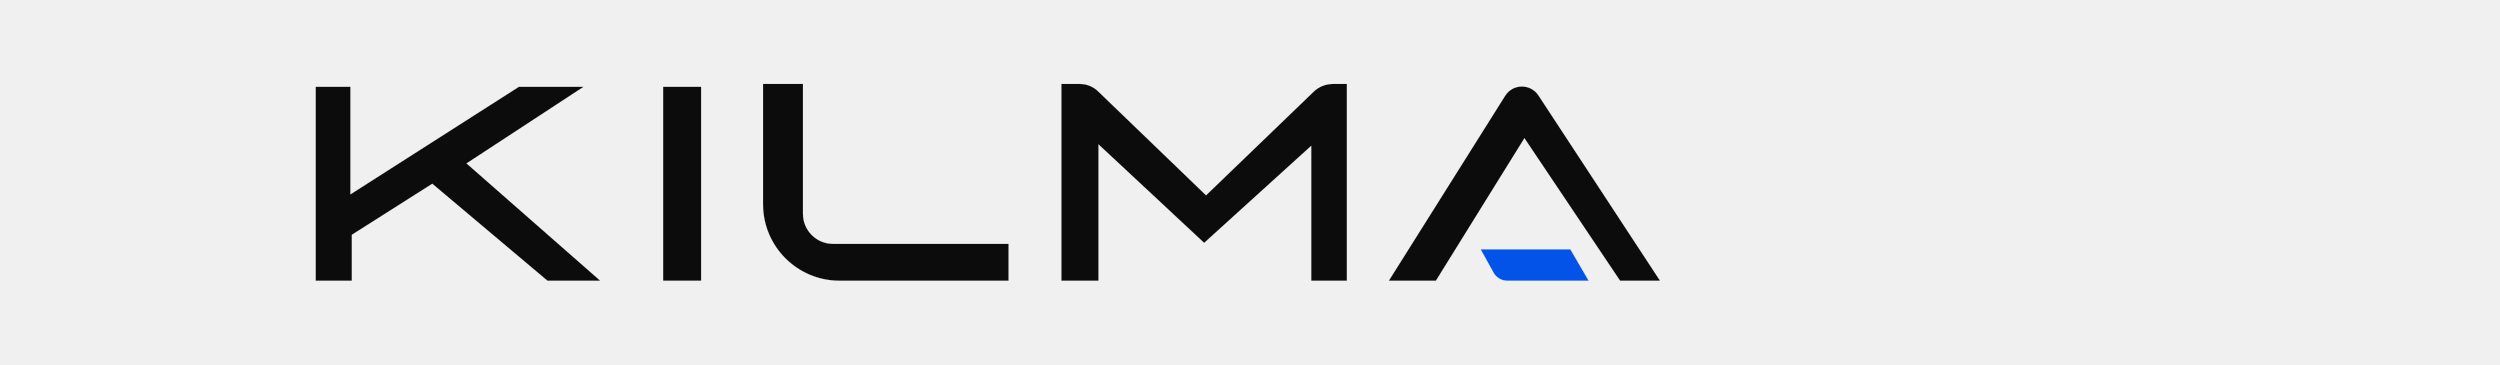
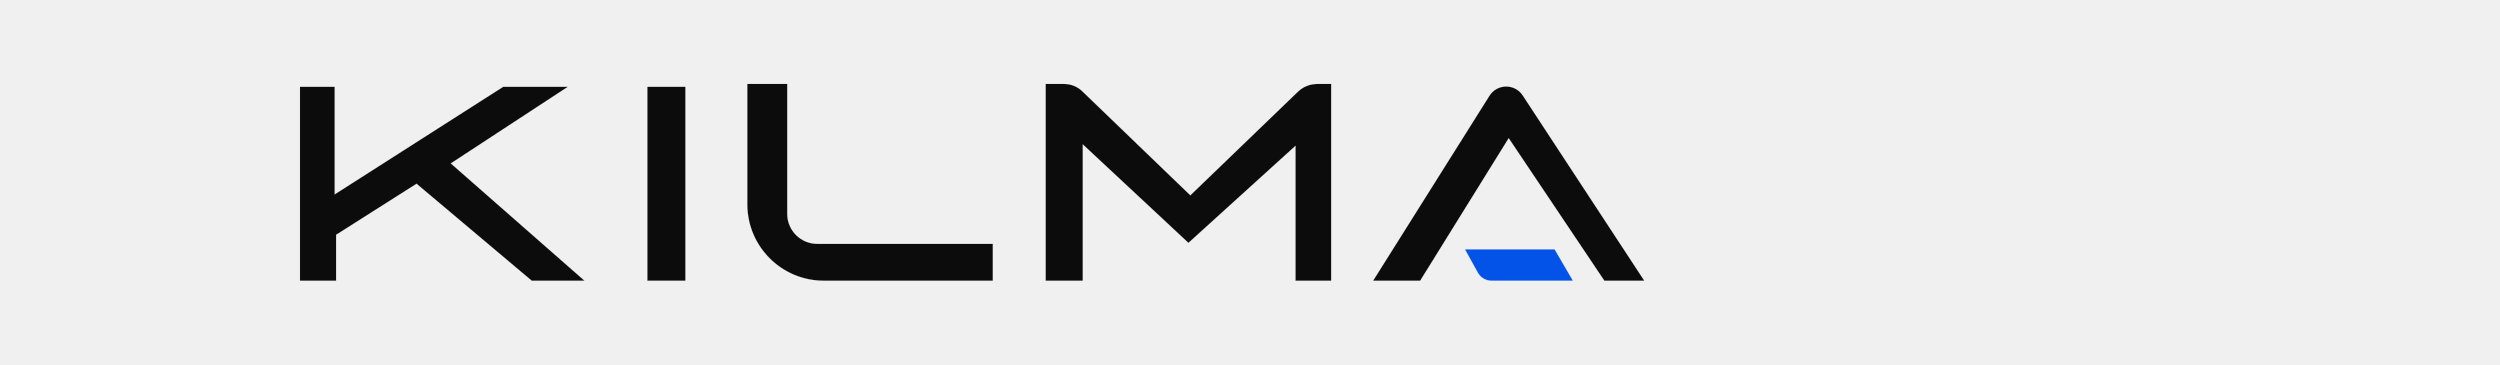
- <svg xmlns="http://www.w3.org/2000/svg" version="1.1" id="svg1" width="1282" height="187" viewBox="0.0 -80.0 1782.459 347.821">
+ <svg xmlns="http://www.w3.org/2000/svg" version="1.1" id="svg1" width="1282" height="187" viewBox="30.0 -80.0 1752.459 347.821">
  <defs id="defs1" />
  <g id="g1" transform="translate(-17.72777,-48.22851)">
    <g id="group-R5" transform="translate(17.79443,48.29917)">
      <path id="path2" d="m 8333.62,1054.55 h 641.7 l 131.06,-224.679 h -582.32 c -40.84,0 -78.46,22.18 -98.22,57.918 l -92.22,166.761" style="fill:#0353e9;fill-opacity:1;fill-rule:nonzero;stroke:#ffffff" transform="matrix(0.1333333,0,0,-0.1333333,0,298.3333)" />
      <path id="path3" d="m 7676.6,829.871 832.29,1323.019 c 54.97,87.38 181.91,88.59 238.54,2.28 L 9617.02,829.871 H 9331.06 L 8646.81,1849.45 8013.62,829.871 H 7676.6" style="fill:#0c0c0d;fill-opacity:1;fill-rule:nonzero;stroke:#ffffff" transform="matrix(0.1333333,0,0,-0.1333333,0,298.3333)" />
      <path id="path4" d="M 5334.47,829.871 V 2237.53 h 132.74 c 48.07,0 94.26,-18.62 128.88,-51.96 l 773.27,-744.64 769.69,741.19 c 36.92,35.55 86.18,55.41 137.43,55.41 h 100.54 V 829.871 H 7121.7 V 1794.98 L 6355.74,1100.51 5600,1805.19 V 829.871 h -265.53" style="fill:#0c0c0d;fill-opacity:1;fill-rule:nonzero;stroke:#ffffff" transform="matrix(0.1333333,0,0,-0.1333333,0,298.3333)" />
      <path id="path5" d="M 4956.6,829.871 H 3747.23 C 3445,829.871 3200,1074.88 3200,1377.11 v 860.42 h 285.96 v -929.36 c 0,-118.45 96.02,-214.47 214.47,-214.47 H 4956.6 V 829.871" style="fill:#0c0c0d;fill-opacity:1;fill-rule:nonzero;stroke:#ffffff" transform="matrix(0.1333333,0,0,-0.1333333,0,298.3333)" />
      <path id="path6" d="M 2757.45,829.871 H 2485.11 V 2217.11 h 272.34 V 829.871" style="fill:#0c0c0d;fill-opacity:1;fill-rule:nonzero;stroke:#ffffff" transform="matrix(0.1333333,0,0,-0.1333333,0,298.3333)" />
      <path id="path7" d="M 0,2217.11 V 829.871 h 258.723 v 328.509 l 575.32,365.11 823.827,-693.619 h 377.87 l -956.59,839.149 837.45,548.09 H 1453.62 L 248.512,1447.74 v 769.37 H 0" style="display:inline;fill:#0c0c0d;fill-opacity:1;fill-rule:nonzero;stroke:#ffffff" transform="matrix(0.1333333,0,0,-0.1333333,0,298.3333)" />
      <path id="path8" d="M 131.777,74.672 102.785,161.18 73.789,74.672 Z M 142.695,41.48 H 62.871 L 49.668,2.082 H 7.461 L 79.531,209.172 H 126.328 L 198.391,2.082 H 155.898 L 142.695,41.48" style="display:none;fill:#3a59b0;fill-opacity:1;fill-rule:nonzero;stroke:#ffffff" transform="matrix(0.1333333,0,0,-0.1333333,0,298.3333)" />
      <path id="path9" d="M 420.02,208.871 V 2.082 H 379.836 V 208.871 h 40.184" style="display:none;fill:#3a59b0;fill-opacity:1;fill-rule:nonzero;stroke:#ffffff" transform="matrix(0.1333333,0,0,-0.1333333,0,298.3333)" />
      <path id="path10" d="m 879.246,7.41 c -11.199,4.93 -20.055,12.039 -26.558,21.328 -6.504,9.281 -9.856,20.242 -10.051,32.891 h 43.066 c 0.578,-8.5 3.496,-15.219 8.762,-20.148 5.262,-4.941 12.488,-7.41 21.68,-7.41 9.375,0 16.738,2.32 22.097,6.961 5.363,4.641 8.047,10.719 8.047,18.219 0,6.129 -1.824,11.172 -5.461,15.109 -3.64,3.961 -8.18,7.062 -13.629,9.34 -5.461,2.262 -12.98,4.781 -22.539,7.562 -13.019,3.938 -23.594,7.848 -31.73,11.699 -8.133,3.84 -15.125,9.668 -20.957,17.48 -5.84,7.797 -8.758,18.219 -8.758,31.258 0,12.242 2.969,22.91 8.906,31.992 5.926,9.079 14.246,16.039 24.969,20.891 10.723,4.84 22.969,7.246 36.75,7.246 20.672,0 37.469,-5.168 50.39,-15.539 12.918,-10.367 20.047,-24.848 21.387,-43.41 h -44.211 c -0.39,7.109 -3.301,12.992 -8.758,17.621 -5.449,4.641 -12.687,6.969 -21.679,6.969 -7.844,0 -14.114,-2.071 -18.801,-6.219 -4.695,-4.148 -7.039,-10.18 -7.039,-18.078 0,-5.531 1.766,-10.121 5.312,-13.774 3.543,-3.66 7.938,-6.617 13.211,-8.886 5.266,-2.274 12.676,-4.891 22.246,-7.852 13.02,-3.949 23.645,-7.91 31.875,-11.851 8.223,-3.957 15.305,-9.887 21.243,-17.778 5.925,-7.902 8.906,-18.27 8.906,-31.109 0,-11.062 -2.785,-21.332 -8.332,-30.812 C 974.035,21.629 965.898,14.07 955.188,8.441 944.465,2.82 931.738,0 917.004,0 903.027,0 890.441,2.469 879.246,7.41" style="display:none;fill:#231f20;fill-opacity:1;fill-rule:nonzero;stroke:#ffffff" transform="matrix(0.1333333,0,0,-0.1333333,0,298.3333)" />
      <path id="path11" d="m 1251.76,45.48 c 9.19,5.629 16.37,13.68 21.53,24.148 5.17,10.461 7.76,22.609 7.76,36.441 0,13.821 -2.59,25.918 -7.76,36.289 -5.16,10.371 -12.34,18.321 -21.53,23.852 -9.18,5.527 -19.81,8.301 -31.87,8.301 -12.06,0 -22.73,-2.774 -32.01,-8.301 -9.29,-5.531 -16.51,-13.481 -21.68,-23.852 -5.16,-10.371 -7.74,-22.468 -7.74,-36.289 0,-13.832 2.58,-25.98 7.74,-36.441 5.17,-10.469 12.39,-18.52 21.68,-24.148 9.28,-5.629 19.95,-8.441 32.01,-8.441 12.06,0 22.69,2.812 31.87,8.441 z m -83.55,-31.852 c -15.69,9.082 -28.13,21.672 -37.32,37.77 -9.19,16.102 -13.78,34.32 -13.78,54.672 0,20.149 4.59,38.258 13.78,54.371 9.19,16.09 21.63,28.68 37.32,37.77 15.7,9.078 32.92,13.617 51.68,13.617 18.95,0 36.22,-4.539 51.83,-13.617 15.59,-9.09 27.94,-21.68 37.03,-37.77 9.09,-16.113 13.64,-34.222 13.64,-54.371 0,-20.351 -4.55,-38.57 -13.64,-54.672 -9.09,-16.098 -21.48,-28.688 -37.18,-37.77 C 1255.88,4.539 1238.65,0 1219.89,0 c -18.76,0 -35.98,4.539 -51.68,13.629" style="display:none;fill:#231f20;fill-opacity:1;fill-rule:nonzero;stroke:#ffffff" transform="matrix(0.1333333,0,0,-0.1333333,0,298.3333)" />
      <path id="path12" d="m 1496.65,34.961 h 66.04 V 2.082 H 1456.47 V 208.871 h 40.18 V 34.961" style="display:none;fill:#231f20;fill-opacity:1;fill-rule:nonzero;stroke:#ffffff" transform="matrix(0.1333333,0,0,-0.1333333,0,298.3333)" />
      <path id="path13" d="M 1732.09,208.871 V 80.891 c 0,-14.039 3.54,-24.742 10.62,-32.152 7.08,-7.406 17.04,-11.117 29.86,-11.117 13.02,0 23.07,3.711 30.15,11.117 7.08,7.41 10.62,18.113 10.62,32.152 V 208.871 h 40.48 V 81.18 c 0,-17.578 -3.69,-32.441 -11.06,-44.59 C 1835.39,24.441 1825.54,15.309 1813.19,9.191 1800.85,3.059 1787.11,0 1771.99,0 c -14.93,0 -28.46,3.059 -40.62,9.191 -12.16,6.117 -21.78,15.25 -28.85,27.398 -7.09,12.149 -10.63,27.012 -10.63,44.59 V 208.871 h 40.2" style="display:none;fill:#231f20;fill-opacity:1;fill-rule:nonzero;stroke:#ffffff" transform="matrix(0.1333333,0,0,-0.1333333,0,298.3333)" />
      <path id="path14" d="m 2133.16,208.871 v -33.473 h -53.39 V 2.082 h -40.2 V 175.398 h -53.4 v 33.473 h 146.99" style="display:none;fill:#231f20;fill-opacity:1;fill-rule:nonzero;stroke:#ffffff" transform="matrix(0.1333333,0,0,-0.1333333,0,298.3333)" />
      <path id="path15" d="M 2306.86,208.871 V 2.082 h -40.19 V 208.871 h 40.19" style="display:none;fill:#231f20;fill-opacity:1;fill-rule:nonzero;stroke:#ffffff" transform="matrix(0.1333333,0,0,-0.1333333,0,298.3333)" />
      <path id="path16" d="m 2575.59,45.48 c 9.19,5.629 16.36,13.68 21.53,24.148 5.17,10.461 7.75,22.609 7.75,36.441 0,13.821 -2.58,25.918 -7.75,36.289 -5.17,10.371 -12.34,18.321 -21.53,23.852 -9.18,5.527 -19.81,8.301 -31.87,8.301 -12.06,0 -22.73,-2.774 -32.01,-8.301 -9.29,-5.531 -16.51,-13.481 -21.68,-23.852 -5.17,-10.371 -7.74,-22.468 -7.74,-36.289 0,-13.832 2.57,-25.98 7.74,-36.441 5.17,-10.469 12.39,-18.52 21.68,-24.148 9.28,-5.629 19.95,-8.441 32.01,-8.441 12.06,0 22.69,2.812 31.87,8.441 z m -83.55,-31.852 c -15.69,9.082 -28.13,21.672 -37.32,37.77 -9.19,16.102 -13.78,34.32 -13.78,54.672 0,20.149 4.59,38.258 13.78,54.371 9.19,16.09 21.63,28.68 37.32,37.77 15.69,9.078 32.92,13.617 51.68,13.617 18.95,0 36.22,-4.539 51.83,-13.617 15.59,-9.09 27.94,-21.68 37.03,-37.77 9.09,-16.113 13.64,-34.222 13.64,-54.371 0,-20.351 -4.55,-38.57 -13.64,-54.672 C 2623.49,35.301 2611.09,22.711 2595.4,13.629 2579.71,4.539 2562.48,0 2543.72,0 c -18.76,0 -35.99,4.539 -51.68,13.629" style="display:none;fill:#231f20;fill-opacity:1;fill-rule:nonzero;stroke:#ffffff" transform="matrix(0.1333333,0,0,-0.1333333,0,298.3333)" />
      <path id="path17" d="m 2951.69,2.082 h -40.2 L 2820.48,143.988 V 2.082 h -40.19 V 209.172 h 40.19 L 2911.49,66.961 V 209.172 h 40.2 V 2.082" style="display:none;fill:#231f20;fill-opacity:1;fill-rule:nonzero;stroke:#ffffff" transform="matrix(0.1333333,0,0,-0.1333333,0,298.3333)" />
      <path id="path18" d="m 3126.97,7.41 c -11.2,4.93 -20.06,12.039 -26.56,21.328 -6.5,9.281 -9.85,20.242 -10.05,32.891 h 43.07 c 0.57,-8.5 3.49,-15.219 8.76,-20.148 5.26,-4.941 12.49,-7.41 21.68,-7.41 9.37,0 16.74,2.32 22.1,6.961 5.36,4.641 8.04,10.719 8.04,18.219 0,6.129 -1.82,11.172 -5.46,15.109 -3.64,3.961 -8.18,7.062 -13.63,9.34 -5.46,2.262 -12.98,4.781 -22.54,7.562 -13.01,3.938 -23.59,7.848 -31.73,11.699 -8.13,3.84 -15.12,9.668 -20.95,17.48 -5.84,7.797 -8.76,18.219 -8.76,31.258 0,12.242 2.97,22.91 8.9,31.992 5.93,9.079 14.25,16.039 24.97,20.891 10.73,4.84 22.97,7.246 36.75,7.246 20.68,0 37.47,-5.168 50.39,-15.539 12.92,-10.367 20.05,-24.848 21.39,-43.41 h -44.21 c -0.39,7.109 -3.3,12.992 -8.76,17.621 -5.45,4.641 -12.68,6.969 -21.68,6.969 -7.84,0 -14.11,-2.071 -18.8,-6.219 -4.69,-4.148 -7.04,-10.18 -7.04,-18.078 0,-5.531 1.77,-10.121 5.31,-13.774 3.55,-3.66 7.94,-6.617 13.22,-8.886 5.26,-2.274 12.67,-4.891 22.24,-7.852 13.02,-3.949 23.65,-7.91 31.88,-11.851 8.22,-3.957 15.3,-9.887 21.24,-17.778 5.93,-7.902 8.9,-18.27 8.9,-31.109 0,-11.062 -2.78,-21.332 -8.33,-30.812 -5.55,-9.48 -13.69,-17.039 -24.4,-22.668 C 3192.19,2.82 3179.46,0 3164.73,0 c -13.98,0 -26.57,2.469 -37.76,7.41" style="display:none;fill:#231f20;fill-opacity:1;fill-rule:nonzero;stroke:#ffffff" transform="matrix(0.1333333,0,0,-0.1333333,0,298.3333)" />
      <path id="path19" d="m 3374.45,6.961 c -4.69,4.641 -7.03,10.418 -7.03,17.328 0,6.922 2.34,12.691 7.03,17.34 4.69,4.641 10.67,6.961 17.94,6.961 7.08,0 12.92,-2.32 17.52,-6.961 4.59,-4.648 6.89,-10.418 6.89,-17.34 0,-6.91 -2.3,-12.688 -6.89,-17.328 C 3405.31,2.32 3399.47,0 3392.39,0 c -7.27,0 -13.25,2.32 -17.94,6.961" style="display:none;fill:#231f20;fill-opacity:1;fill-rule:nonzero;stroke:#ffffff" transform="matrix(0.1333333,0,0,-0.1333333,0,298.3333)" />
      <path id="path20" d="m 3938.74,34.961 h 66.04 V 2.082 H 3898.55 V 208.871 h 40.19 V 34.961" style="display:none;fill:#231f20;fill-opacity:1;fill-rule:nonzero;stroke:#ffffff" transform="matrix(0.1333333,0,0,-0.1333333,0,298.3333)" />
      <path id="path21" d="M 4174.74,208.871 V 2.082 h -40.19 V 208.871 h 40.19" style="display:none;fill:#231f20;fill-opacity:1;fill-rule:nonzero;stroke:#ffffff" transform="matrix(0.1333333,0,0,-0.1333333,0,298.3333)" />
      <path id="path22" d="M 4537.07,208.871 V 2.082 h -40.19 V 136.582 L 4443.18,2.082 h -30.43 L 4358.77,136.582 V 2.082 h -40.19 V 208.871 h 45.65 l 63.74,-153.769 63.73,153.769 h 45.37" style="display:none;fill:#231f20;fill-opacity:1;fill-rule:nonzero;stroke:#ffffff" transform="matrix(0.1333333,0,0,-0.1333333,0,298.3333)" />
      <path id="path23" d="M 4721.09,208.871 V 2.082 h -40.18 V 208.871 h 40.18" style="display:none;fill:#231f20;fill-opacity:1;fill-rule:nonzero;stroke:#ffffff" transform="matrix(0.1333333,0,0,-0.1333333,0,298.3333)" />
      <path id="path24" d="m 5001.31,208.871 v -33.473 h -53.4 V 2.082 h -40.19 V 175.398 h -53.4 v 33.473 h 146.99" style="display:none;fill:#231f20;fill-opacity:1;fill-rule:nonzero;stroke:#ffffff" transform="matrix(0.1333333,0,0,-0.1333333,0,298.3333)" />
      <path id="path25" d="m 5175.01,34.961 h 66.04 V 2.082 H 5134.82 V 208.871 h 40.19 V 34.961" style="display:none;fill:#231f20;fill-opacity:1;fill-rule:nonzero;stroke:#ffffff" transform="matrix(0.1333333,0,0,-0.1333333,0,298.3333)" />
      <path id="path26" d="m 5411.01,175.398 v -51.847 h 67.47 V 90.66 h -67.47 V 35.852 h 76.08 V 2.082 H 5370.82 V 209.172 h 116.27 v -33.774 h -76.08" style="display:none;fill:#231f20;fill-opacity:1;fill-rule:nonzero;stroke:#ffffff" transform="matrix(0.1333333,0,0,-0.1333333,0,298.3333)" />
      <path id="path27" d="m 5659.21,7.41 c -11.2,4.93 -20.06,12.039 -26.56,21.328 -6.51,9.281 -9.86,20.242 -10.05,32.891 h 43.06 c 0.58,-8.5 3.5,-15.219 8.76,-20.148 5.27,-4.941 12.49,-7.41 21.68,-7.41 9.38,0 16.74,2.32 22.1,6.961 5.37,4.641 8.05,10.719 8.05,18.219 0,6.129 -1.83,11.172 -5.46,15.109 -3.64,3.961 -8.18,7.062 -13.63,9.34 -5.46,2.262 -12.98,4.781 -22.54,7.562 -13.02,3.938 -23.59,7.848 -31.73,11.699 -8.13,3.84 -15.13,9.668 -20.96,17.48 -5.84,7.797 -8.76,18.219 -8.76,31.258 0,12.242 2.97,22.91 8.91,31.992 5.93,9.079 14.25,16.039 24.97,20.891 10.72,4.84 22.97,7.246 36.75,7.246 20.67,0 37.47,-5.168 50.39,-15.539 12.92,-10.367 20.05,-24.848 21.39,-43.41 h -44.21 c -0.39,7.109 -3.3,12.992 -8.76,17.621 -5.45,4.641 -12.69,6.969 -21.68,6.969 -7.84,0 -14.11,-2.071 -18.8,-6.219 -4.7,-4.148 -7.04,-10.18 -7.04,-18.078 0,-5.531 1.77,-10.121 5.31,-13.774 3.55,-3.66 7.94,-6.617 13.21,-8.886 5.27,-2.274 12.68,-4.891 22.25,-7.852 13.02,-3.949 23.64,-7.91 31.87,-11.851 8.23,-3.957 15.31,-9.887 21.25,-17.778 5.92,-7.902 8.9,-18.27 8.9,-31.109 0,-11.062 -2.78,-21.332 -8.33,-30.812 -5.56,-9.48 -13.69,-17.039 -24.4,-22.668 C 5724.42,2.82 5711.7,0 5696.96,0 c -13.97,0 -26.56,2.469 -37.75,7.41" style="display:none;fill:#231f20;fill-opacity:1;fill-rule:nonzero;stroke:#ffffff" transform="matrix(0.1333333,0,0,-0.1333333,0,298.3333)" />
      <path id="path28" d="m 5938.28,7.41 c -11.2,4.93 -20.06,12.039 -26.56,21.328 -6.5,9.281 -9.85,20.242 -10.05,32.891 h 43.07 c 0.57,-8.5 3.49,-15.219 8.76,-20.148 5.26,-4.941 12.49,-7.41 21.68,-7.41 9.37,0 16.73,2.32 22.1,6.961 5.36,4.641 8.04,10.719 8.04,18.219 0,6.129 -1.82,11.172 -5.46,15.109 -3.64,3.961 -8.18,7.062 -13.63,9.34 -5.46,2.262 -12.98,4.781 -22.54,7.562 -13.02,3.938 -23.59,7.848 -31.73,11.699 -8.13,3.84 -15.12,9.668 -20.95,17.48 -5.84,7.797 -8.76,18.219 -8.76,31.258 0,12.242 2.97,22.91 8.9,31.992 5.93,9.079 14.25,16.039 24.97,20.891 10.73,4.84 22.97,7.246 36.75,7.246 20.68,0 37.47,-5.168 50.39,-15.539 12.92,-10.367 20.05,-24.848 21.39,-43.41 h -44.21 c -0.39,7.109 -3.3,12.992 -8.76,17.621 -5.45,4.641 -12.69,6.969 -21.68,6.969 -7.84,0 -14.11,-2.071 -18.8,-6.219 -4.7,-4.148 -7.04,-10.18 -7.04,-18.078 0,-5.531 1.77,-10.121 5.31,-13.774 3.55,-3.66 7.94,-6.617 13.22,-8.886 5.26,-2.274 12.67,-4.891 22.24,-7.852 13.02,-3.949 23.64,-7.91 31.88,-11.851 8.22,-3.957 15.3,-9.887 21.24,-17.778 5.93,-7.902 8.9,-18.27 8.9,-31.109 0,-11.062 -2.78,-21.332 -8.33,-30.812 -5.55,-9.48 -13.69,-17.039 -24.4,-22.668 C 6003.5,2.82 5990.77,0 5976.04,0 c -13.98,0 -26.57,2.469 -37.76,7.41" style="display:none;fill:#231f20;fill-opacity:1;fill-rule:nonzero;stroke:#ffffff" transform="matrix(0.1333333,0,0,-0.1333333,0,298.3333)" />
      <path id="path29" d="m 6627.74,122.809 c 5.37,5.222 8.04,12.589 8.04,22.07 0,20.152 -10.91,30.211 -32.72,30.211 h -31.88 v -60.129 h 31.88 c 11.09,0 19.32,2.621 24.68,7.848 z m 41.78,-9.039 c -5.08,-9.68 -13.02,-17.481 -23.83,-23.399 -10.82,-5.93 -24.45,-8.902 -40.91,-8.902 h -33.6 V 2.082 H 6531 V 208.871 h 73.78 c 15.5,0 28.71,-2.762 39.62,-8.293 10.91,-5.527 19.09,-13.137 24.55,-22.808 5.45,-9.692 8.18,-20.641 8.18,-32.891 0,-11.059 -2.54,-21.438 -7.61,-31.109" style="display:none;fill:#231f20;fill-opacity:1;fill-rule:nonzero;stroke:#ffffff" transform="matrix(0.1333333,0,0,-0.1333333,0,298.3333)" />
      <path id="path30" d="m 6934.66,45.48 c 9.19,5.629 16.37,13.68 21.53,24.148 5.17,10.461 7.76,22.609 7.76,36.441 0,13.821 -2.59,25.918 -7.76,36.289 -5.16,10.371 -12.34,18.321 -21.53,23.852 -9.18,5.527 -19.81,8.301 -31.87,8.301 -12.06,0 -22.73,-2.774 -32.01,-8.301 -9.29,-5.531 -16.51,-13.481 -21.68,-23.852 -5.16,-10.371 -7.74,-22.468 -7.74,-36.289 0,-13.832 2.58,-25.98 7.74,-36.441 5.17,-10.469 12.39,-18.52 21.68,-24.148 9.28,-5.629 19.95,-8.441 32.01,-8.441 12.06,0 22.69,2.812 31.87,8.441 z m -83.55,-31.852 c -15.69,9.082 -28.13,21.672 -37.32,37.77 -9.19,16.102 -13.78,34.32 -13.78,54.672 0,20.149 4.59,38.258 13.78,54.371 9.19,16.09 21.63,28.68 37.32,37.77 15.7,9.078 32.92,13.617 51.68,13.617 18.95,0 36.22,-4.539 51.83,-13.617 15.6,-9.09 27.94,-21.68 37.03,-37.77 9.09,-16.113 13.64,-34.222 13.64,-54.371 0,-20.351 -4.55,-38.57 -13.64,-54.672 -9.09,-16.098 -21.48,-28.688 -37.18,-37.77 C 6938.78,4.539 6921.55,0 6902.79,0 c -18.76,0 -35.98,4.539 -51.68,13.629" style="display:none;fill:#231f20;fill-opacity:1;fill-rule:nonzero;stroke:#ffffff" transform="matrix(0.1333333,0,0,-0.1333333,0,298.3333)" />
      <path id="path31" d="m 7170.8,7.41 c -11.2,4.93 -20.06,12.039 -26.56,21.328 -6.51,9.281 -9.85,20.242 -10.05,32.891 h 43.07 c 0.57,-8.5 3.49,-15.219 8.76,-20.148 5.26,-4.941 12.49,-7.41 21.68,-7.41 9.37,0 16.73,2.32 22.1,6.961 5.36,4.641 8.04,10.719 8.04,18.219 0,6.129 -1.82,11.172 -5.46,15.109 -3.64,3.961 -8.18,7.062 -13.63,9.34 -5.46,2.262 -12.98,4.781 -22.54,7.562 -13.02,3.938 -23.59,7.848 -31.73,11.699 -8.13,3.84 -15.12,9.668 -20.95,17.48 -5.84,7.797 -8.76,18.219 -8.76,31.258 0,12.242 2.96,22.91 8.9,31.992 5.93,9.079 14.25,16.039 24.97,20.891 10.73,4.84 22.97,7.246 36.75,7.246 20.68,0 37.47,-5.168 50.39,-15.539 12.92,-10.367 20.05,-24.848 21.39,-43.41 h -44.21 c -0.39,7.109 -3.3,12.992 -8.76,17.621 -5.45,4.641 -12.69,6.969 -21.68,6.969 -7.84,0 -14.11,-2.071 -18.8,-6.219 -4.7,-4.148 -7.04,-10.18 -7.04,-18.078 0,-5.531 1.77,-10.121 5.31,-13.774 3.55,-3.66 7.94,-6.617 13.22,-8.886 5.26,-2.274 12.67,-4.891 22.24,-7.852 13.02,-3.949 23.64,-7.91 31.88,-11.851 8.22,-3.957 15.3,-9.887 21.24,-17.778 5.92,-7.902 8.9,-18.27 8.9,-31.109 0,-11.062 -2.78,-21.332 -8.33,-30.812 -5.55,-9.48 -13.69,-17.039 -24.4,-22.668 C 7236.02,2.82 7223.29,0 7208.56,0 c -13.98,0 -26.57,2.469 -37.76,7.41" style="display:none;fill:#231f20;fill-opacity:1;fill-rule:nonzero;stroke:#ffffff" transform="matrix(0.1333333,0,0,-0.1333333,0,298.3333)" />
      <path id="path32" d="m 7449.86,7.41 c -11.2,4.93 -20.05,12.039 -26.56,21.328 -6.5,9.281 -9.85,20.242 -10.05,32.891 h 43.07 c 0.58,-8.5 3.5,-15.219 8.76,-20.148 5.26,-4.941 12.49,-7.41 21.68,-7.41 9.37,0 16.74,2.32 22.1,6.961 5.36,4.641 8.04,10.719 8.04,18.219 0,6.129 -1.82,11.172 -5.45,15.109 -3.65,3.961 -8.19,7.062 -13.64,9.34 -5.46,2.262 -12.98,4.781 -22.54,7.562 -13.01,3.938 -23.59,7.848 -31.72,11.699 -8.14,3.84 -15.13,9.668 -20.96,17.48 -5.84,7.797 -8.76,18.219 -8.76,31.258 0,12.242 2.97,22.91 8.9,31.992 5.93,9.079 14.25,16.039 24.98,20.891 10.72,4.84 22.96,7.246 36.74,7.246 20.68,0 37.47,-5.168 50.39,-15.539 12.92,-10.367 20.05,-24.848 21.39,-43.41 h -44.21 c -0.39,7.109 -3.3,12.992 -8.76,17.621 -5.45,4.641 -12.68,6.969 -21.68,6.969 -7.84,0 -14.11,-2.071 -18.8,-6.219 -4.69,-4.148 -7.04,-10.18 -7.04,-18.078 0,-5.531 1.77,-10.121 5.32,-13.774 3.54,-3.66 7.93,-6.617 13.21,-8.886 5.26,-2.274 12.67,-4.891 22.24,-7.852 13.02,-3.949 23.65,-7.91 31.88,-11.851 8.22,-3.957 15.3,-9.887 21.24,-17.778 5.93,-7.902 8.91,-18.27 8.91,-31.109 0,-11.062 -2.79,-21.332 -8.33,-30.812 -5.56,-9.48 -13.7,-17.039 -24.41,-22.668 C 7515.08,2.82 7502.35,0 7487.62,0 c -13.98,0 -26.56,2.469 -37.76,7.41" style="display:none;fill:#231f20;fill-opacity:1;fill-rule:nonzero;stroke:#ffffff" transform="matrix(0.1333333,0,0,-0.1333333,0,298.3333)" />
      <path id="path33" d="M 7737.68,208.871 V 2.082 h -40.19 V 208.871 h 40.19" style="display:none;fill:#231f20;fill-opacity:1;fill-rule:nonzero;stroke:#ffffff" transform="matrix(0.1333333,0,0,-0.1333333,0,298.3333)" />
      <path id="path34" d="m 7985.02,42.961 c 5.46,4.738 8.18,11.449 8.18,20.141 0,8.898 -2.87,15.859 -8.61,20.887 -5.74,5.043 -13.5,7.562 -23.25,7.562 h -39.63 V 35.852 h 40.49 c 9.75,0 17.36,2.367 22.82,7.109 z m -63.31,80.59 h 36.76 c 9.56,0 16.93,2.219 22.1,6.66 5.17,4.449 7.75,10.82 7.75,19.109 0,8.301 -2.58,14.719 -7.75,19.262 -5.17,4.539 -12.54,6.816 -22.1,6.816 h -36.76 z m 101.36,-32.891 c 7.26,-9.48 10.91,-20.34 10.91,-32.59 0,-11.059 -2.64,-20.789 -7.91,-29.191 -5.26,-8.391 -12.87,-14.957 -22.82,-19.687 -9.95,-4.75 -21.73,-7.109 -35.31,-7.109 h -86.42 V 208.871 h 82.69 c 13.58,0 25.3,-2.269 35.17,-6.812 9.85,-4.539 17.32,-10.86 22.39,-18.957 5.07,-8.102 7.61,-17.282 7.61,-27.563 0,-12.051 -3.12,-22.117 -9.33,-30.207 -6.22,-8.113 -14.5,-13.832 -24.83,-17.191 11.28,-2.18 20.56,-8 27.85,-17.481" style="display:none;fill:#231f20;fill-opacity:1;fill-rule:nonzero;stroke:#ffffff" transform="matrix(0.1333333,0,0,-0.1333333,0,298.3333)" />
      <path id="path35" d="M 8210.54,208.871 V 2.082 h -40.19 V 208.871 h 40.19" style="display:none;fill:#231f20;fill-opacity:1;fill-rule:nonzero;stroke:#ffffff" transform="matrix(0.1333333,0,0,-0.1333333,0,298.3333)" />
      <path id="path36" d="m 8394.57,34.961 h 66.04 V 2.082 H 8354.39 V 208.871 h 40.18 V 34.961" style="display:none;fill:#231f20;fill-opacity:1;fill-rule:nonzero;stroke:#ffffff" transform="matrix(0.1333333,0,0,-0.1333333,0,298.3333)" />
      <path id="path37" d="M 8630.57,208.871 V 2.082 h -40.19 V 208.871 h 40.19" style="display:none;fill:#231f20;fill-opacity:1;fill-rule:nonzero;stroke:#ffffff" transform="matrix(0.1333333,0,0,-0.1333333,0,298.3333)" />
      <path id="path38" d="m 8910.78,208.871 v -33.473 h -53.4 V 2.082 h -40.19 V 175.398 h -53.4 v 33.473 h 146.99" style="display:none;fill:#231f20;fill-opacity:1;fill-rule:nonzero;stroke:#ffffff" transform="matrix(0.1333333,0,0,-0.1333333,0,298.3333)" />
      <path id="path39" d="M 9084.47,208.871 V 2.082 h -40.18 V 208.871 h 40.18" style="display:none;fill:#231f20;fill-opacity:1;fill-rule:nonzero;stroke:#ffffff" transform="matrix(0.1333333,0,0,-0.1333333,0,298.3333)" />
      <path id="path40" d="m 9268.52,175.398 v -51.847 h 67.47 V 90.66 h -67.47 V 35.852 h 76.08 V 2.082 H 9228.33 V 209.172 h 116.27 v -33.774 h -76.08" style="display:none;fill:#231f20;fill-opacity:1;fill-rule:nonzero;stroke:#ffffff" transform="matrix(0.1333333,0,0,-0.1333333,0,298.3333)" />
      <path id="path41" d="m 9516.72,7.41 c -11.2,4.93 -20.06,12.039 -26.56,21.328 -6.51,9.281 -9.86,20.242 -10.05,32.891 h 43.06 c 0.58,-8.5 3.5,-15.219 8.76,-20.148 5.27,-4.941 12.49,-7.41 21.68,-7.41 9.38,0 16.74,2.32 22.1,6.961 5.36,4.641 8.05,10.719 8.05,18.219 0,6.129 -1.83,11.172 -5.46,15.109 -3.64,3.961 -8.18,7.062 -13.63,9.34 -5.46,2.262 -12.98,4.781 -22.54,7.562 -13.02,3.938 -23.59,7.848 -31.73,11.699 -8.13,3.84 -15.13,9.668 -20.96,17.48 -5.84,7.797 -8.76,18.219 -8.76,31.258 0,12.242 2.97,22.91 8.91,31.992 5.93,9.079 14.25,16.039 24.97,20.891 10.72,4.84 22.97,7.246 36.75,7.246 20.67,0 37.47,-5.168 50.39,-15.539 12.92,-10.367 20.05,-24.848 21.39,-43.41 h -44.21 c -0.39,7.109 -3.3,12.992 -8.76,17.621 -5.45,4.641 -12.69,6.969 -21.68,6.969 -7.84,0 -14.11,-2.071 -18.8,-6.219 -4.7,-4.148 -7.04,-10.18 -7.04,-18.078 0,-5.531 1.77,-10.121 5.31,-13.774 3.55,-3.66 7.94,-6.617 13.21,-8.886 5.27,-2.274 12.68,-4.891 22.25,-7.852 13.02,-3.949 23.64,-7.91 31.87,-11.851 8.23,-3.957 15.31,-9.887 21.24,-17.778 5.93,-7.902 8.91,-18.27 8.91,-31.109 0,-11.062 -2.78,-21.332 -8.33,-30.812 -5.56,-9.48 -13.69,-17.039 -24.4,-22.668 C 9581.93,2.82 9569.21,0 9554.47,0 c -13.97,0 -26.56,2.469 -37.75,7.41" style="display:none;fill:#231f20;fill-opacity:1;fill-rule:nonzero;stroke:#ffffff" transform="matrix(0.1333333,0,0,-0.1333333,0,298.3333)" />
      <path id="path42" d="m 9764.2,6.961 c -4.7,4.641 -7.03,10.418 -7.03,17.328 0,6.922 2.33,12.691 7.03,17.34 4.69,4.641 10.66,6.961 17.94,6.961 7.08,0 12.92,-2.32 17.52,-6.961 4.59,-4.648 6.88,-10.418 6.88,-17.34 0,-6.91 -2.29,-12.688 -6.88,-17.328 C 9795.06,2.32 9789.22,0 9782.14,0 c -7.28,0 -13.25,2.32 -17.94,6.961" style="display:none;fill:#231f20;fill-opacity:1;fill-rule:nonzero;stroke:#ffffff" transform="matrix(0.1333333,0,0,-0.1333333,0,298.3333)" />
    </g>
  </g>
</svg>
